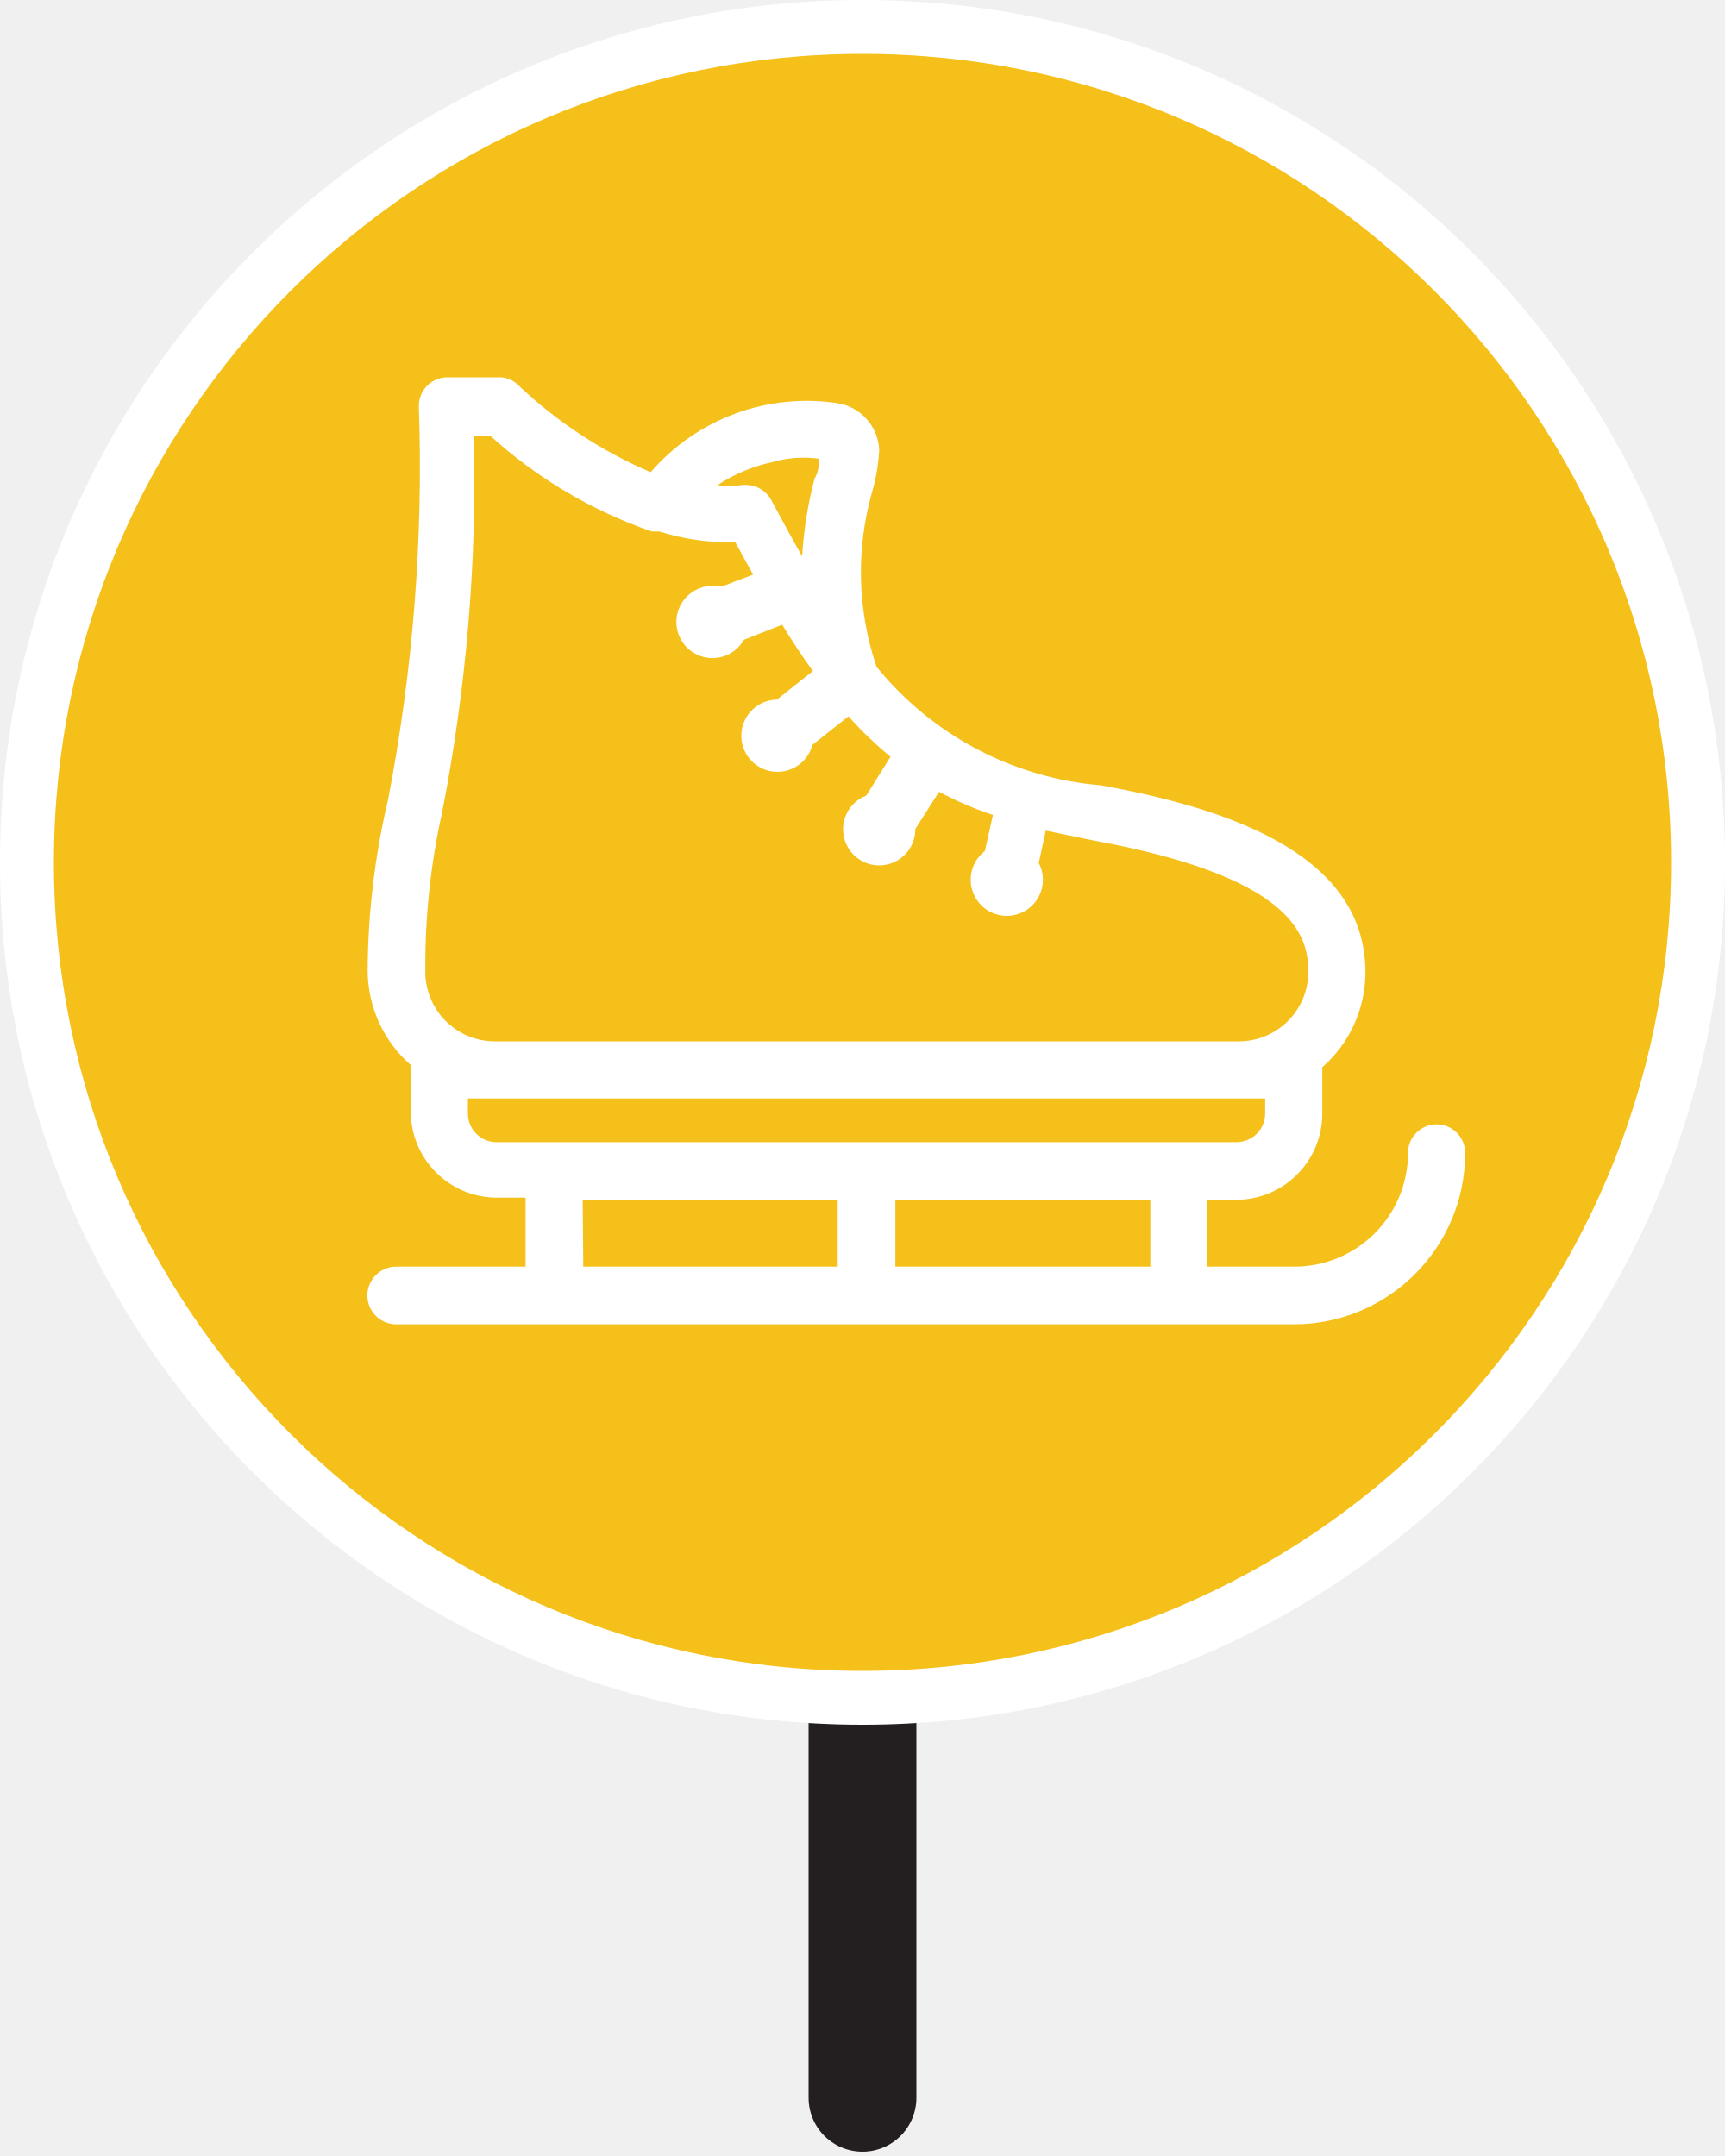
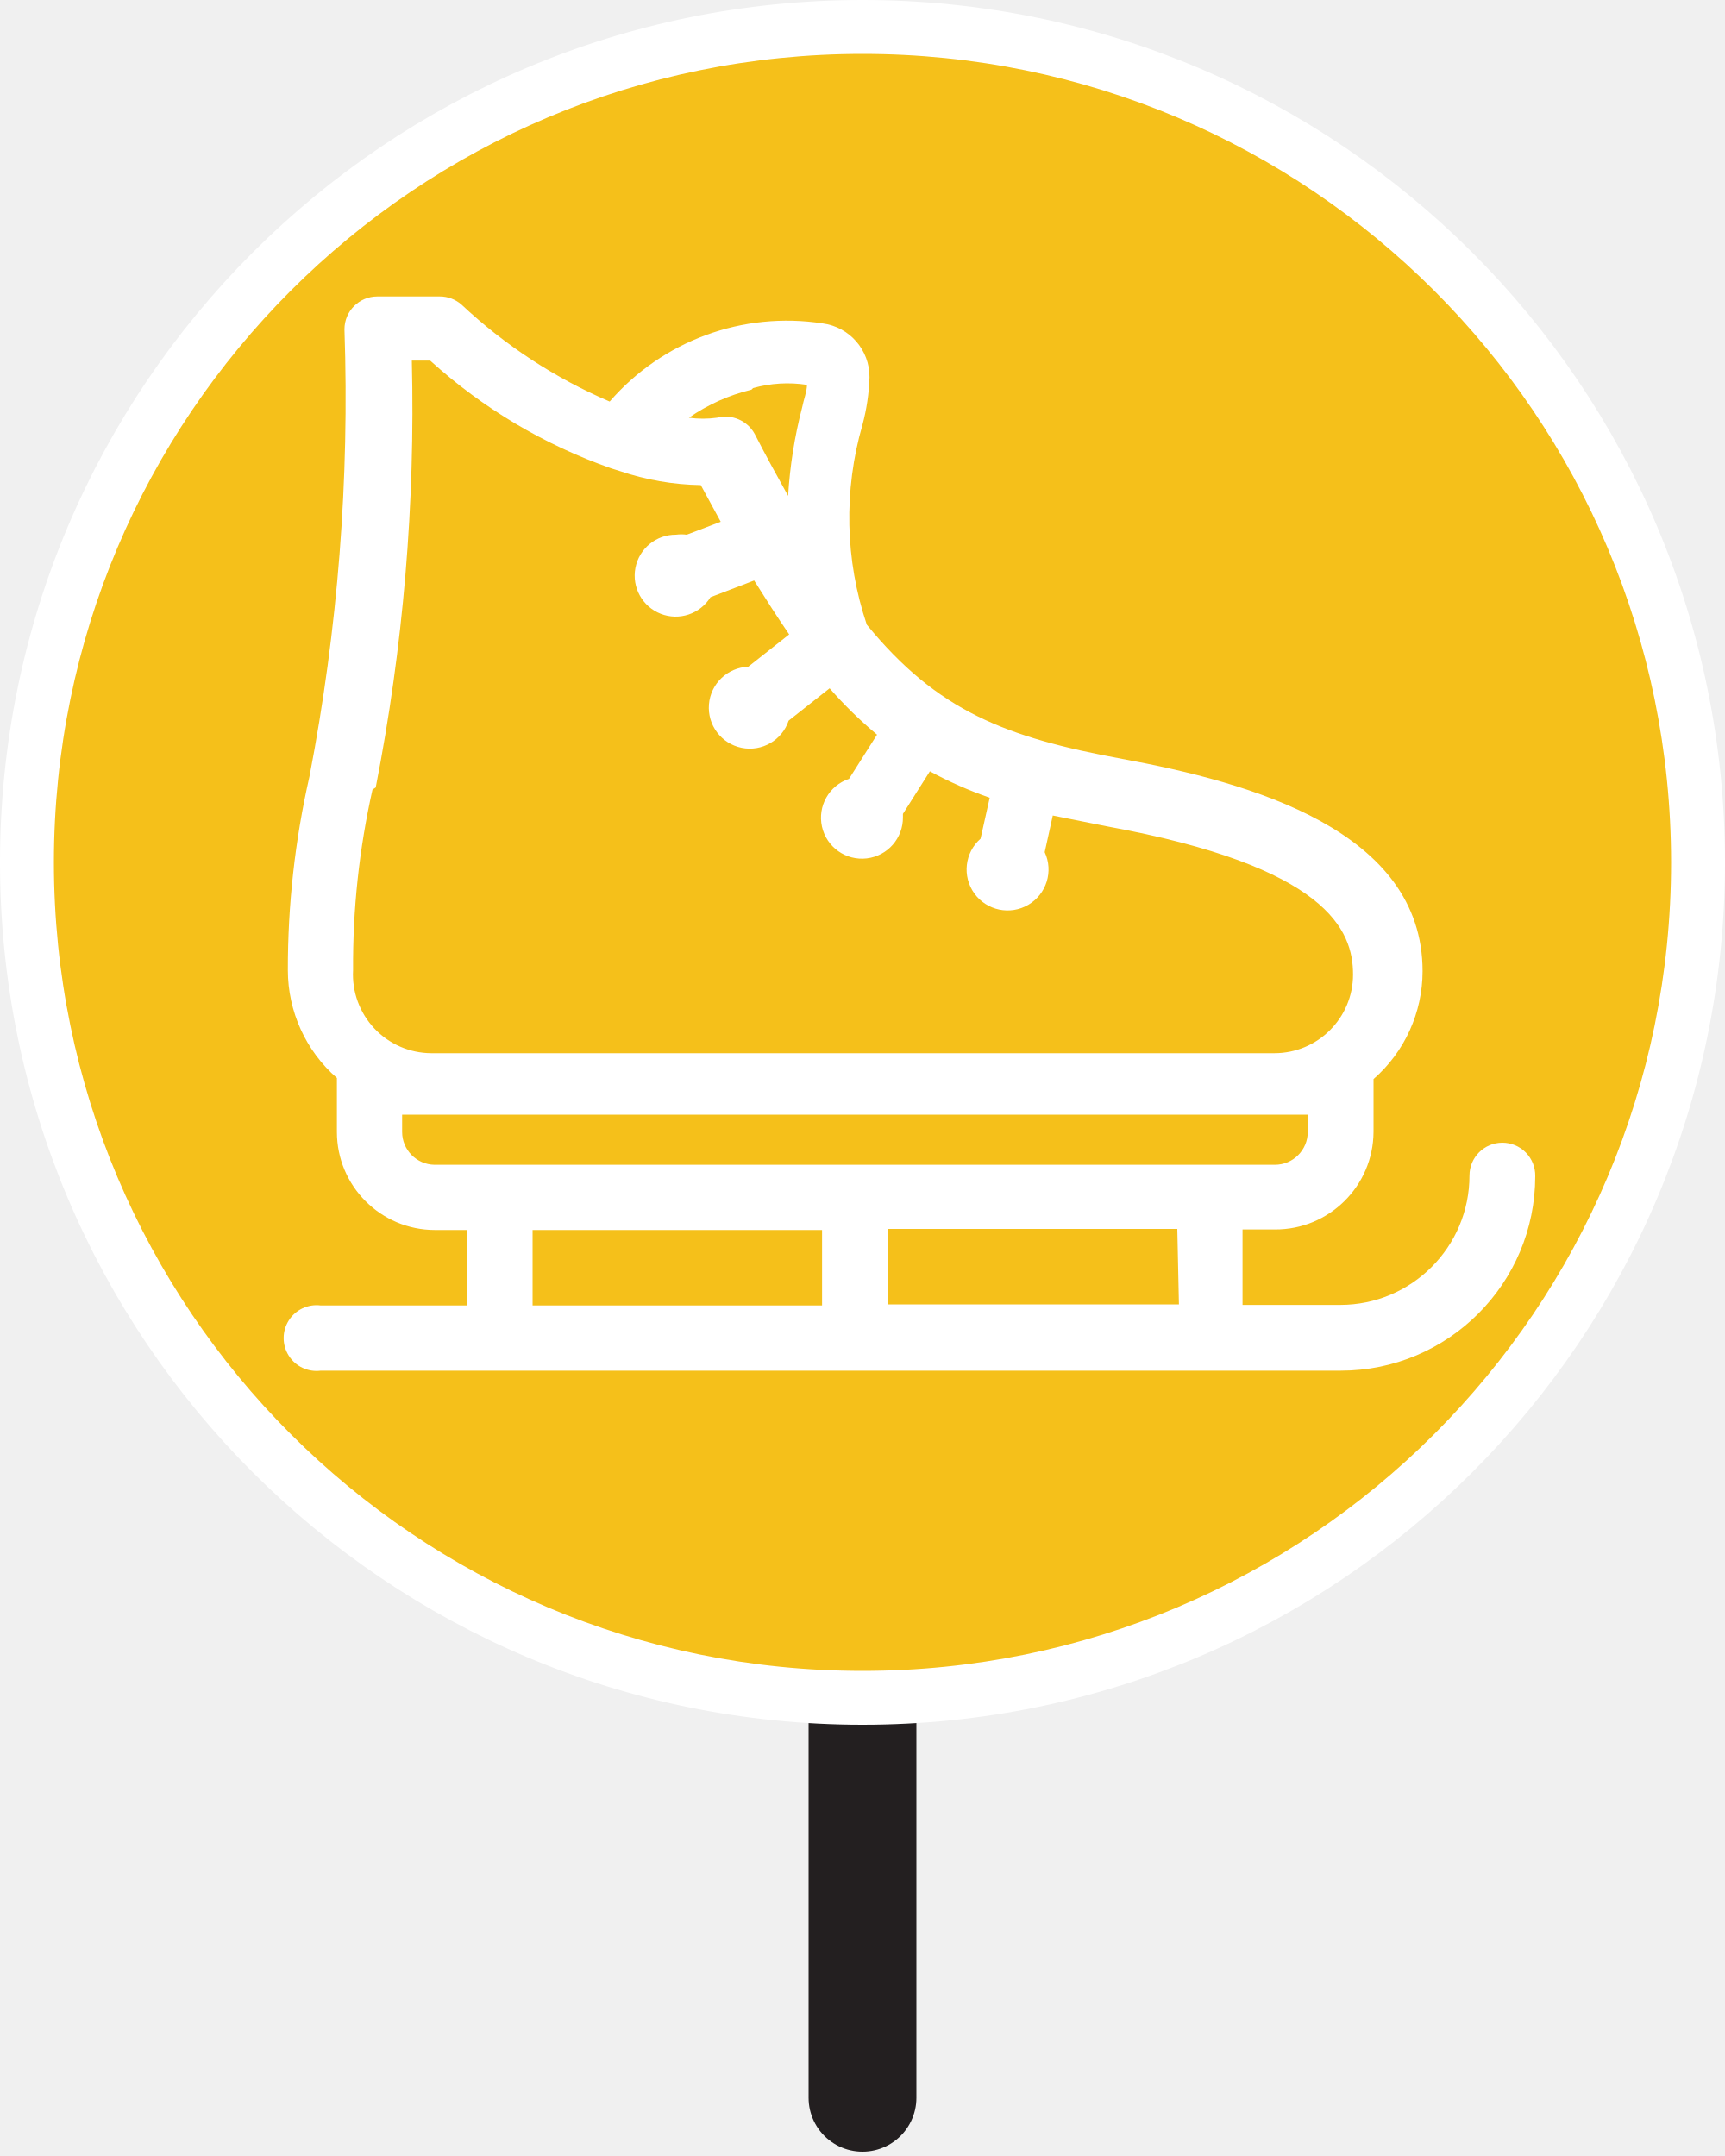
<svg xmlns="http://www.w3.org/2000/svg" id="Layer_1" data-name="Layer 1" viewBox="0 0 32 40">
  <line x1="16" y1="30.77" x2="16" y2="38.92" fill="none" stroke="#231f20" stroke-linecap="round" stroke-linejoin="round" stroke-width="2" />
  <path d="M16,31.5A15.5,15.5,0,1,1,31.5,16,15.52,15.52,0,0,1,16,31.5Z" fill="#f5c01a" />
  <path d="M16,1A15,15,0,1,1,1,16,15,15,0,0,1,16,1m0-1A16,16,0,1,0,32,16,16,16,0,0,0,16,0Z" fill="#fff" />
-   <path d="M26.65,20.86a.53.53,0,0,0-.53.53A2.11,2.11,0,0,1,24,23.5h-1.6V22.26h.53a1.6,1.6,0,0,0,1.6-1.6v-.81a.51.51,0,0,0,0-.05,2.34,2.34,0,0,0,.8-1.76c0-2.3-2.8-3.08-4.9-3.47a6,6,0,0,1-4.17-2.2,5.46,5.46,0,0,1-.08-3.25,3.41,3.41,0,0,0,.13-.77.92.92,0,0,0-.77-.87,3.83,3.83,0,0,0-3.47,1.28A8.34,8.34,0,0,1,9.65,7.18.53.53,0,0,0,9.3,7h-1a.53.53,0,0,0-.53.53,32.61,32.61,0,0,1-.57,7.3A14.13,14.13,0,0,0,6.82,18a2.34,2.34,0,0,0,.8,1.76.51.51,0,0,0,0,.05v.81a1.6,1.6,0,0,0,1.6,1.6h.53V23.5H7.35a.53.53,0,0,0,0,1.07H24a3.18,3.18,0,0,0,3.18-3.18A.53.53,0,0,0,26.65,20.86ZM21.34,23.5H16.61V22.26h4.73Zm-7-14.93a2.07,2.07,0,0,1,.85-.06c0,.11,0,.24-.08.37a7.55,7.55,0,0,0-.23,1.44c-.18-.31-.36-.65-.55-1A.55.55,0,0,0,13.76,9a1.66,1.66,0,0,1-.45,0A3,3,0,0,1,14.39,8.56ZM8.2,15.08a32.17,32.17,0,0,0,.59-7h.3a8.67,8.67,0,0,0,3,1.78l.14,0a4.33,4.33,0,0,0,1.41.2l.33.6-.55.21-.18,0a.67.67,0,1,0,.56,1l.71-.28c.19.31.38.6.57.86l-.67.53a.67.67,0,1,0,.66.84l.67-.53a6.9,6.9,0,0,0,.78.75l-.45.72a.67.67,0,1,0,.91.62s0,0,0,0l.44-.69a6.47,6.47,0,0,0,1,.43l-.15.67a.67.67,0,1,0,1,.22l.13-.6.87.18c3.61.66,4,1.7,4,2.42A1.29,1.29,0,0,1,23,19.32H9.17A1.29,1.29,0,0,1,7.89,18,13.07,13.07,0,0,1,8.2,15.08Zm.48,5.58v-.28H23.47v.28a.53.53,0,0,1-.53.53H9.22A.53.53,0,0,1,8.68,20.66Zm2.13,1.6h4.73V23.5H10.82Z" fill="#fff" />
+   <path d="M27.87,21.2a.61.61,0,0,0-.61.61,2.4,2.4,0,0,1-2.4,2.4H23.05v-1.4h.6A1.82,1.82,0,0,0,25.48,21v-.92a.58.58,0,0,0,0-.06,2.66,2.66,0,0,0,.91-2c0-2.61-3.18-3.5-5.57-3.94-2.17-.4-3.43-.89-4.74-2.49A6.21,6.21,0,0,1,16,7.88,3.88,3.88,0,0,0,16.13,7a1,1,0,0,0-.87-1,4.35,4.35,0,0,0-3.95,1.45,9.48,9.48,0,0,1-2.75-1.8.61.61,0,0,0-.4-.15H7a.61.61,0,0,0-.61.61,37.06,37.06,0,0,1-.65,8.3A16.06,16.06,0,0,0,5.34,18a2.66,2.66,0,0,0,.91,2,.58.58,0,0,0,0,.06V21a1.82,1.82,0,0,0,1.82,1.82h.6v1.4H5.95a.61.61,0,1,0,0,1.21H24.87a3.61,3.61,0,0,0,3.61-3.61A.61.61,0,0,0,27.87,21.2Zm-6,3H16.47v-1.4h5.37Zm-7.9-17a2.36,2.36,0,0,1,1-.06c0,.12-.06.27-.09.42a8.58,8.58,0,0,0-.26,1.64c-.2-.36-.41-.74-.62-1.15a.62.62,0,0,0-.7-.3,1.89,1.89,0,0,1-.52,0A3.43,3.43,0,0,1,13.94,7.23Zm-7,7.41a36.56,36.56,0,0,0,.67-7.92h.34a9.85,9.85,0,0,0,3.36,2l.16.05A4.92,4.92,0,0,0,13,9l.37.68-.63.24a.74.74,0,0,0-.2,0,.76.76,0,1,0,.64,1.16l.81-.31c.22.35.43.68.65,1l-.76.6a.76.76,0,1,0,.75,1l.76-.6a7.85,7.85,0,0,0,.88.86l-.52.82a.76.76,0,1,0,1,.71s0,0,0-.06l.5-.79a7.35,7.35,0,0,0,1.11.49l-.17.76a.76.76,0,1,0,1.19.25l.15-.68,1,.2c4.1.75,4.57,1.93,4.57,2.75a1.46,1.46,0,0,1-1.46,1.46H8A1.46,1.46,0,0,1,6.55,18,14.86,14.86,0,0,1,6.91,14.65ZM7.46,21v-.32H24.26V21a.61.61,0,0,1-.61.61H8.06A.61.61,0,0,1,7.46,21Zm2.42,1.82h5.37v1.4H9.88Z" fill="#fff" />
</svg>
